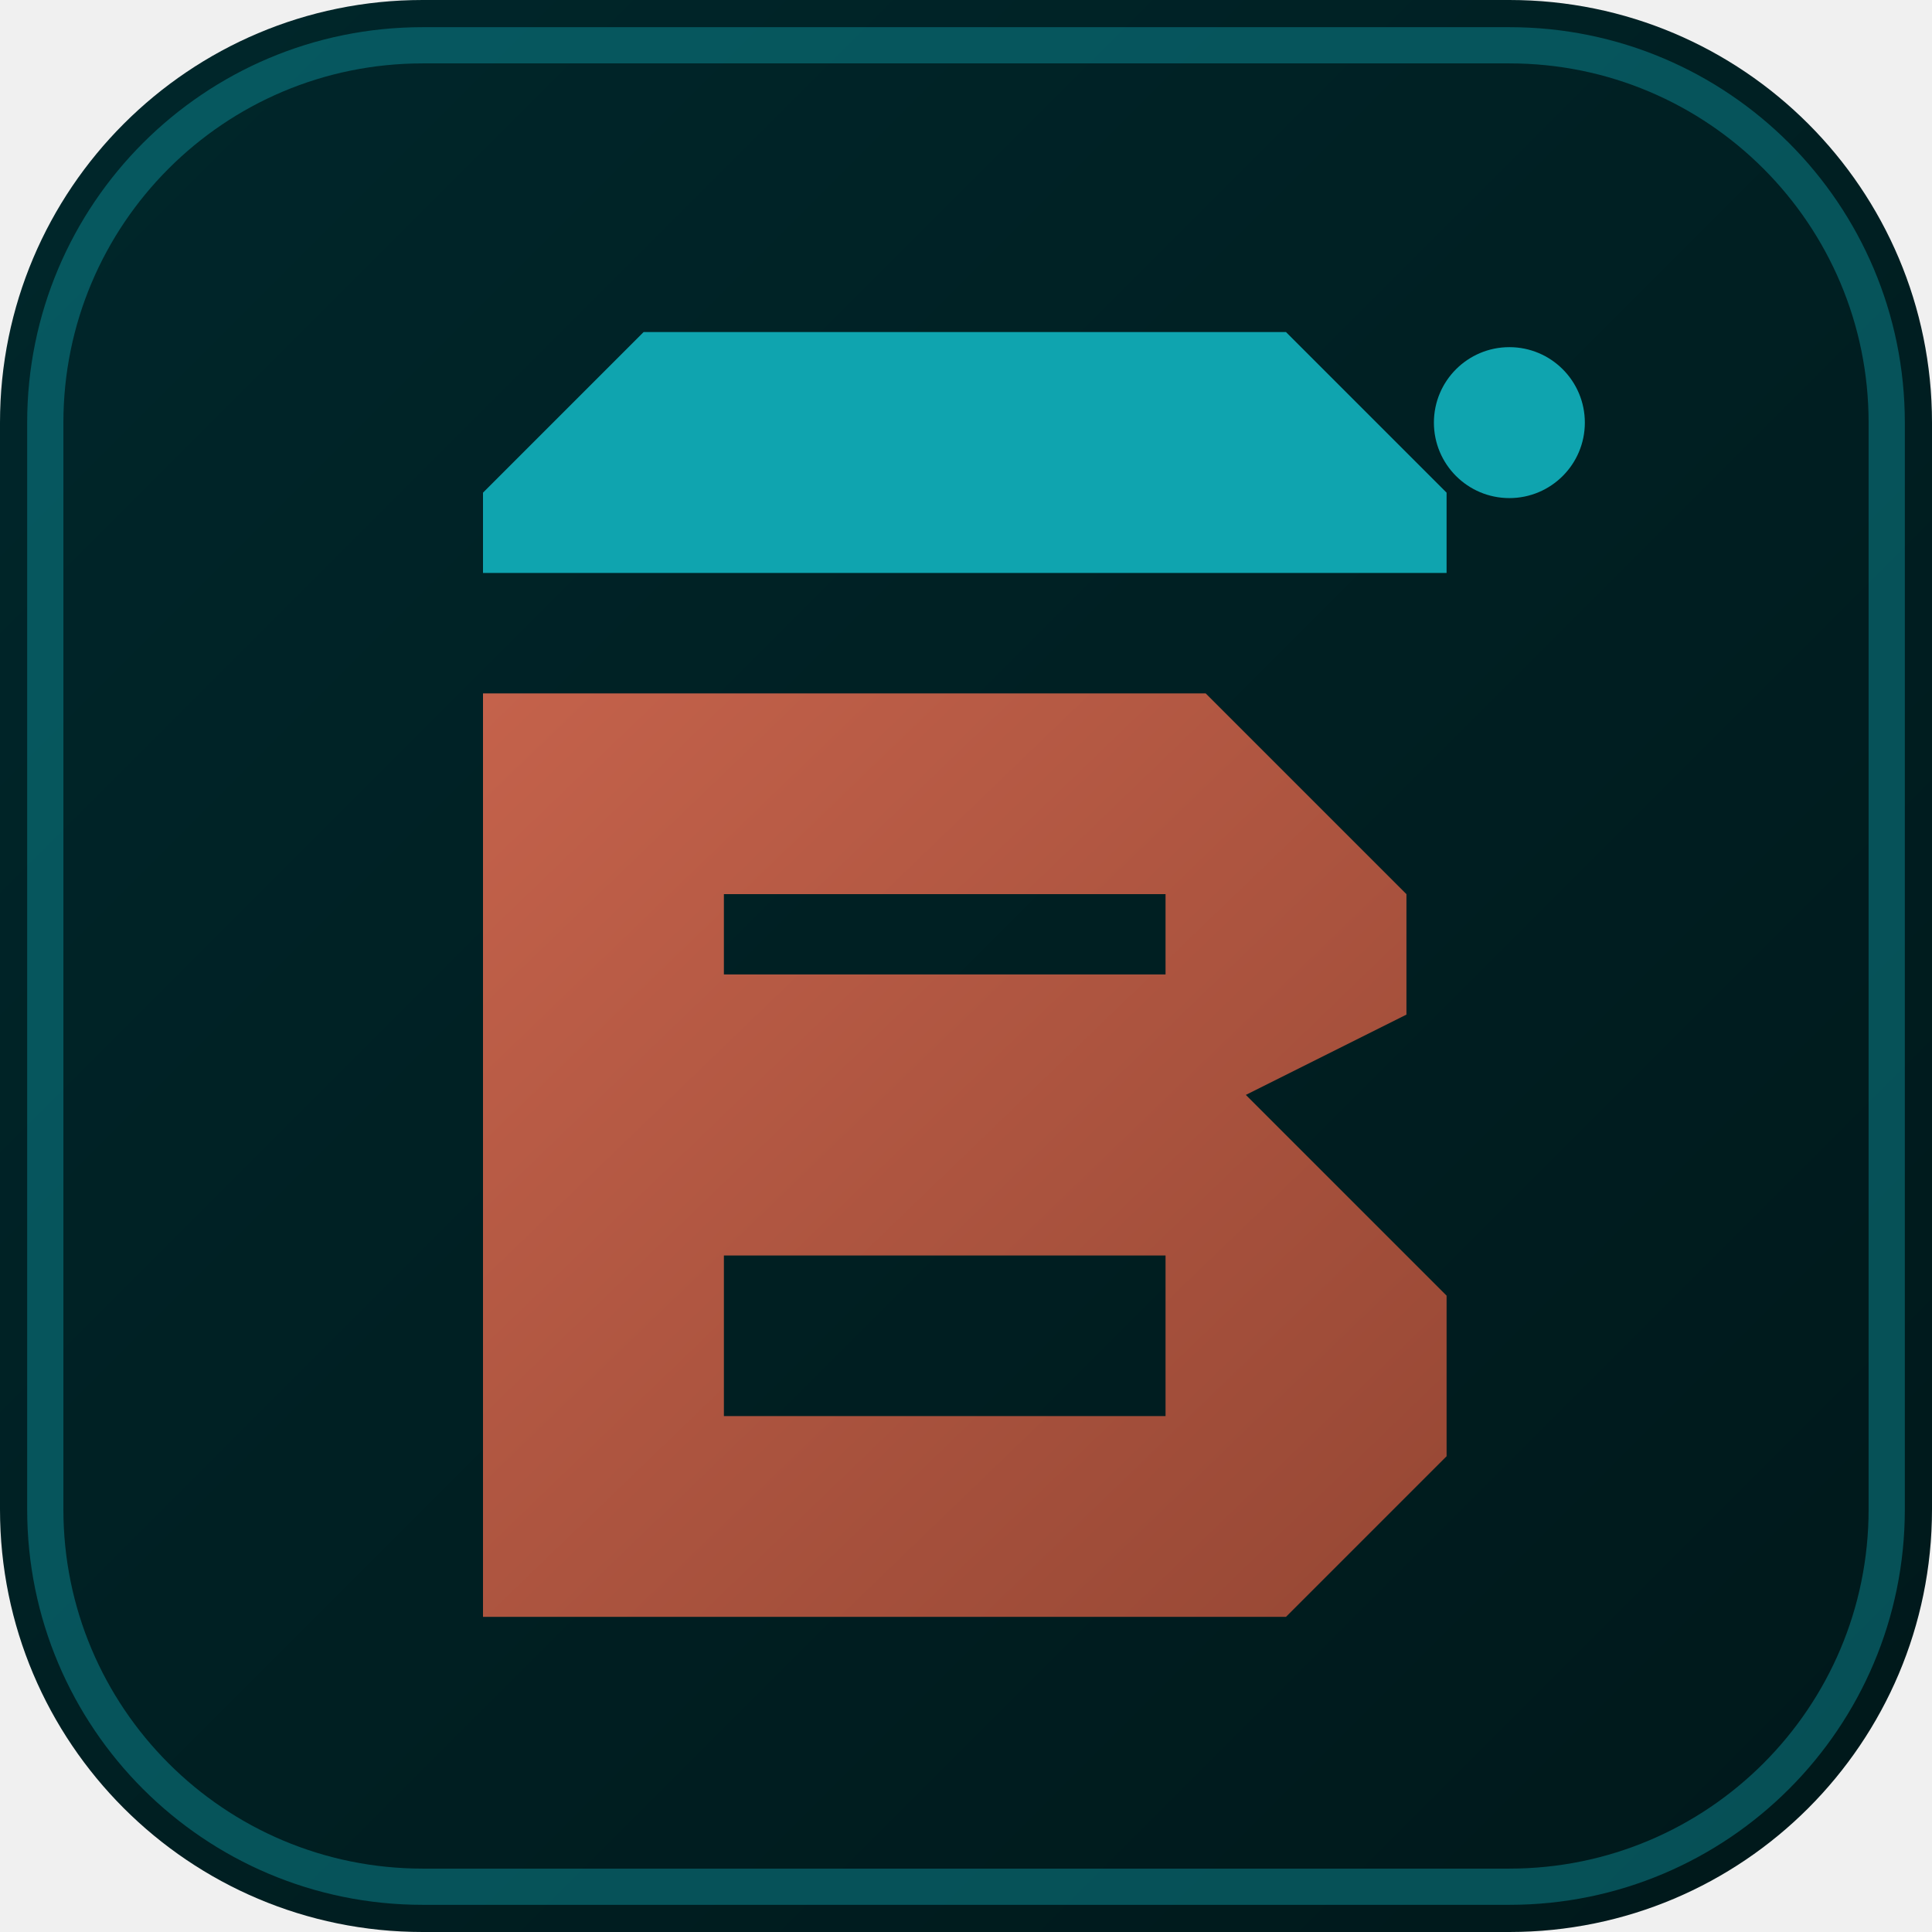
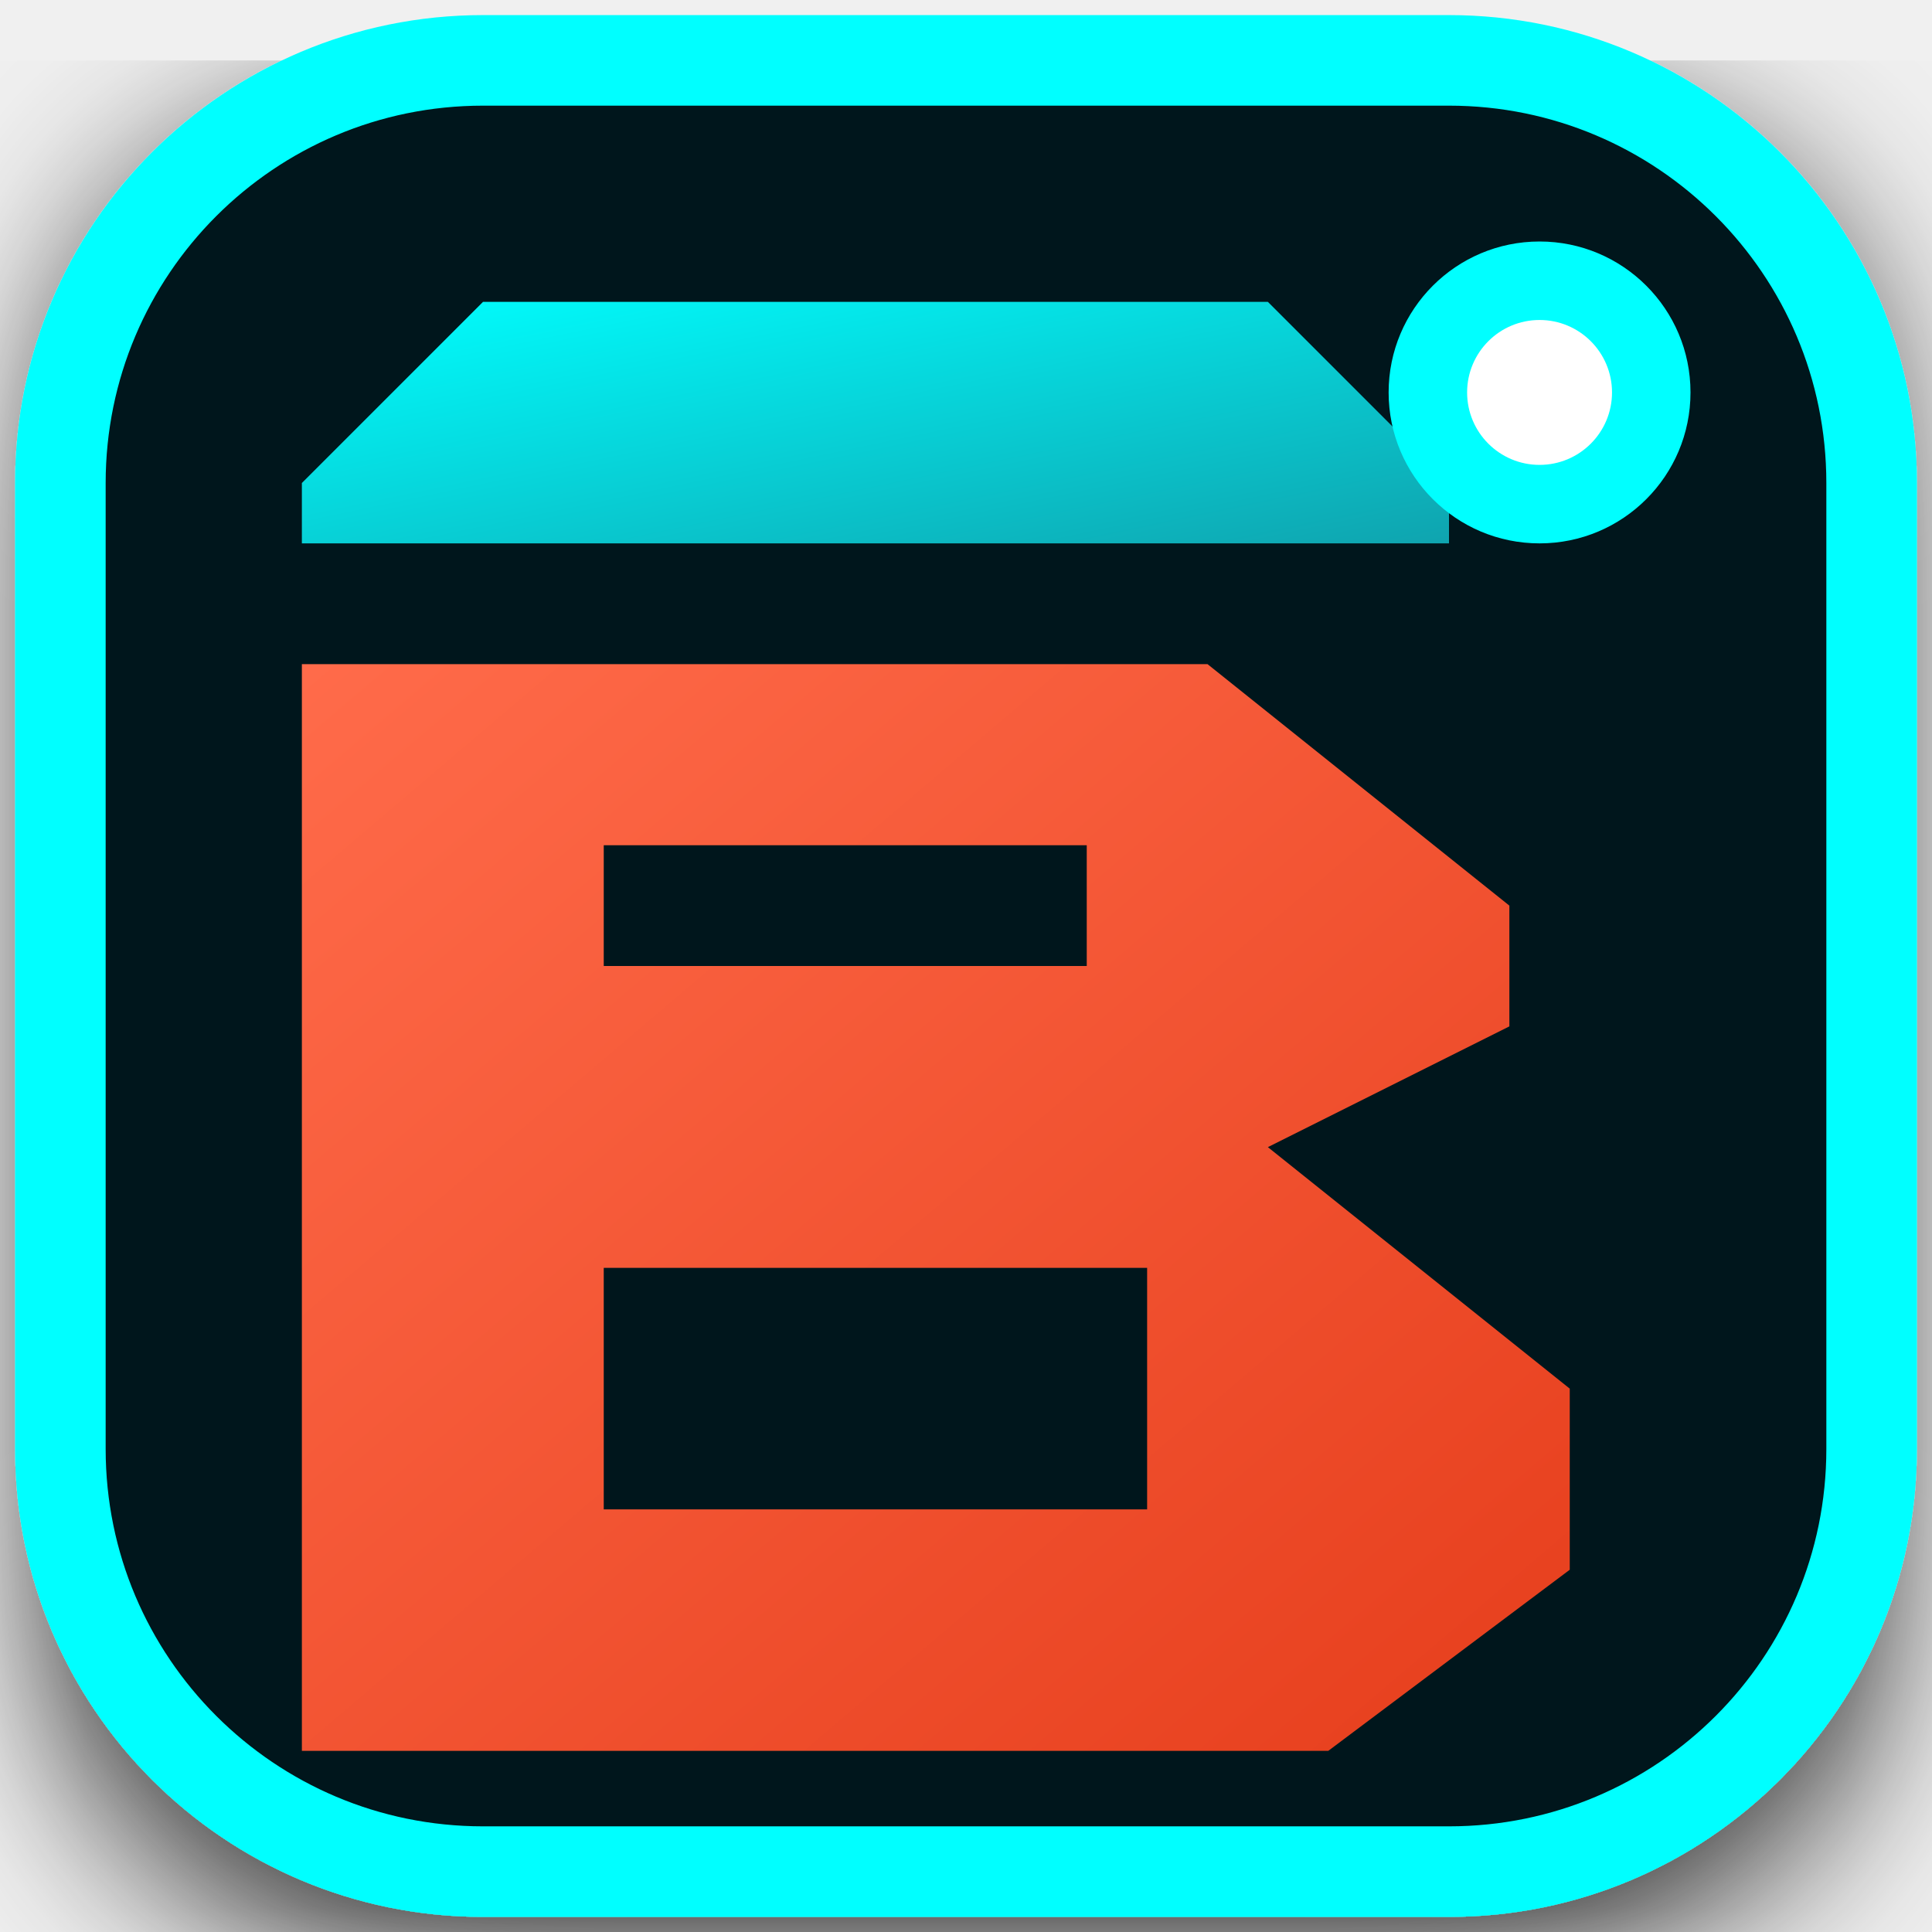
- <svg xmlns="http://www.w3.org/2000/svg" viewBox="0 0 64 64" width="64" height="64">
+ <svg xmlns="http://www.w3.org/2000/svg" viewBox="0 0 32 32" width="32" height="32">
  <defs>
-     <linearGradient id="bg" x1="0%" y1="0%" x2="100%" y2="100%">
-       <stop offset="0%" stop-color="#00272B" />
-       <stop offset="100%" stop-color="#00181A" />
+     <linearGradient id="cyanGlow" x1="0%" y1="0%" x2="100%" y2="100%">
+       <stop offset="0%" stop-color="#00FFFF" />
+       <stop offset="100%" stop-color="#0FA4AF" />
    </linearGradient>
-     <linearGradient id="rust" x1="0%" y1="0%" x2="100%" y2="100%">
-       <stop offset="0%" stop-color="#c4624b" />
-       <stop offset="100%" stop-color="#964734" />
+     <linearGradient id="rustGlow" x1="0%" y1="0%" x2="100%" y2="100%">
+       <stop offset="0%" stop-color="#FF6B4A" />
+       <stop offset="100%" stop-color="#E63E1C" />
    </linearGradient>
+     <filter id="shadow" x="-20%" y="-20%" width="140%" height="140%">
+       <feDropShadow dx="0" dy="1" stdDeviation="1.5" flood-color="#000000" flood-opacity="0.8" />
+     </filter>
  </defs>
-   <rect width="64" height="64" rx="14" fill="url(#bg)" />
-   <rect x="1.5" y="1.5" width="61" height="61" rx="12.5" fill="none" stroke="#0FA4AF" stroke-width="1.2" stroke-opacity="0.4" />
-   <g transform="translate(16, 11) scale(1.33)">
-     <path d="M 4 0 H 20 L 24 4 V 6 H 0 V 4 L 4 0 Z" fill="#0FA4AF" />
-     <path d="M 0 9 H 18 L 23 14 V 17 L 19 19 L 24 24 V 28 L 20 32 H 0 Z M 6 14 H 17 V 16 H 6 Z M 6 23 H 17 V 27 H 6 Z" fill="url(#rust)" fill-rule="evenodd" />
-   </g>
-   <circle cx="50" cy="14" r="2.5" fill="#0FA4AF" />
+   <rect x="1" y="1" width="30" height="30" rx="7" fill="#00181A" stroke="#00FFFF" stroke-width="1.5" filter="url(#shadow)" />
+   <path d="M 8 5 H 21 L 24 8 V 9 H 5 V 8 L 8 5 Z" fill="url(#cyanGlow)" />
+   <path d="M 5 11 H 20 L 25 15 V 17 L 21 19 L 26 23 V 26 L 22 29 H 5 Z M 10 14 H 18 V 16 H 10 Z M 10 21 H 19 V 25 H 10 Z" fill="url(#rustGlow)" fill-rule="evenodd" />
+   <circle cx="25.5" cy="6.5" r="2.5" fill="#00FFFF" />
+   <circle cx="25.5" cy="6.5" r="1.2" fill="#FFFFFF" />
</svg>
